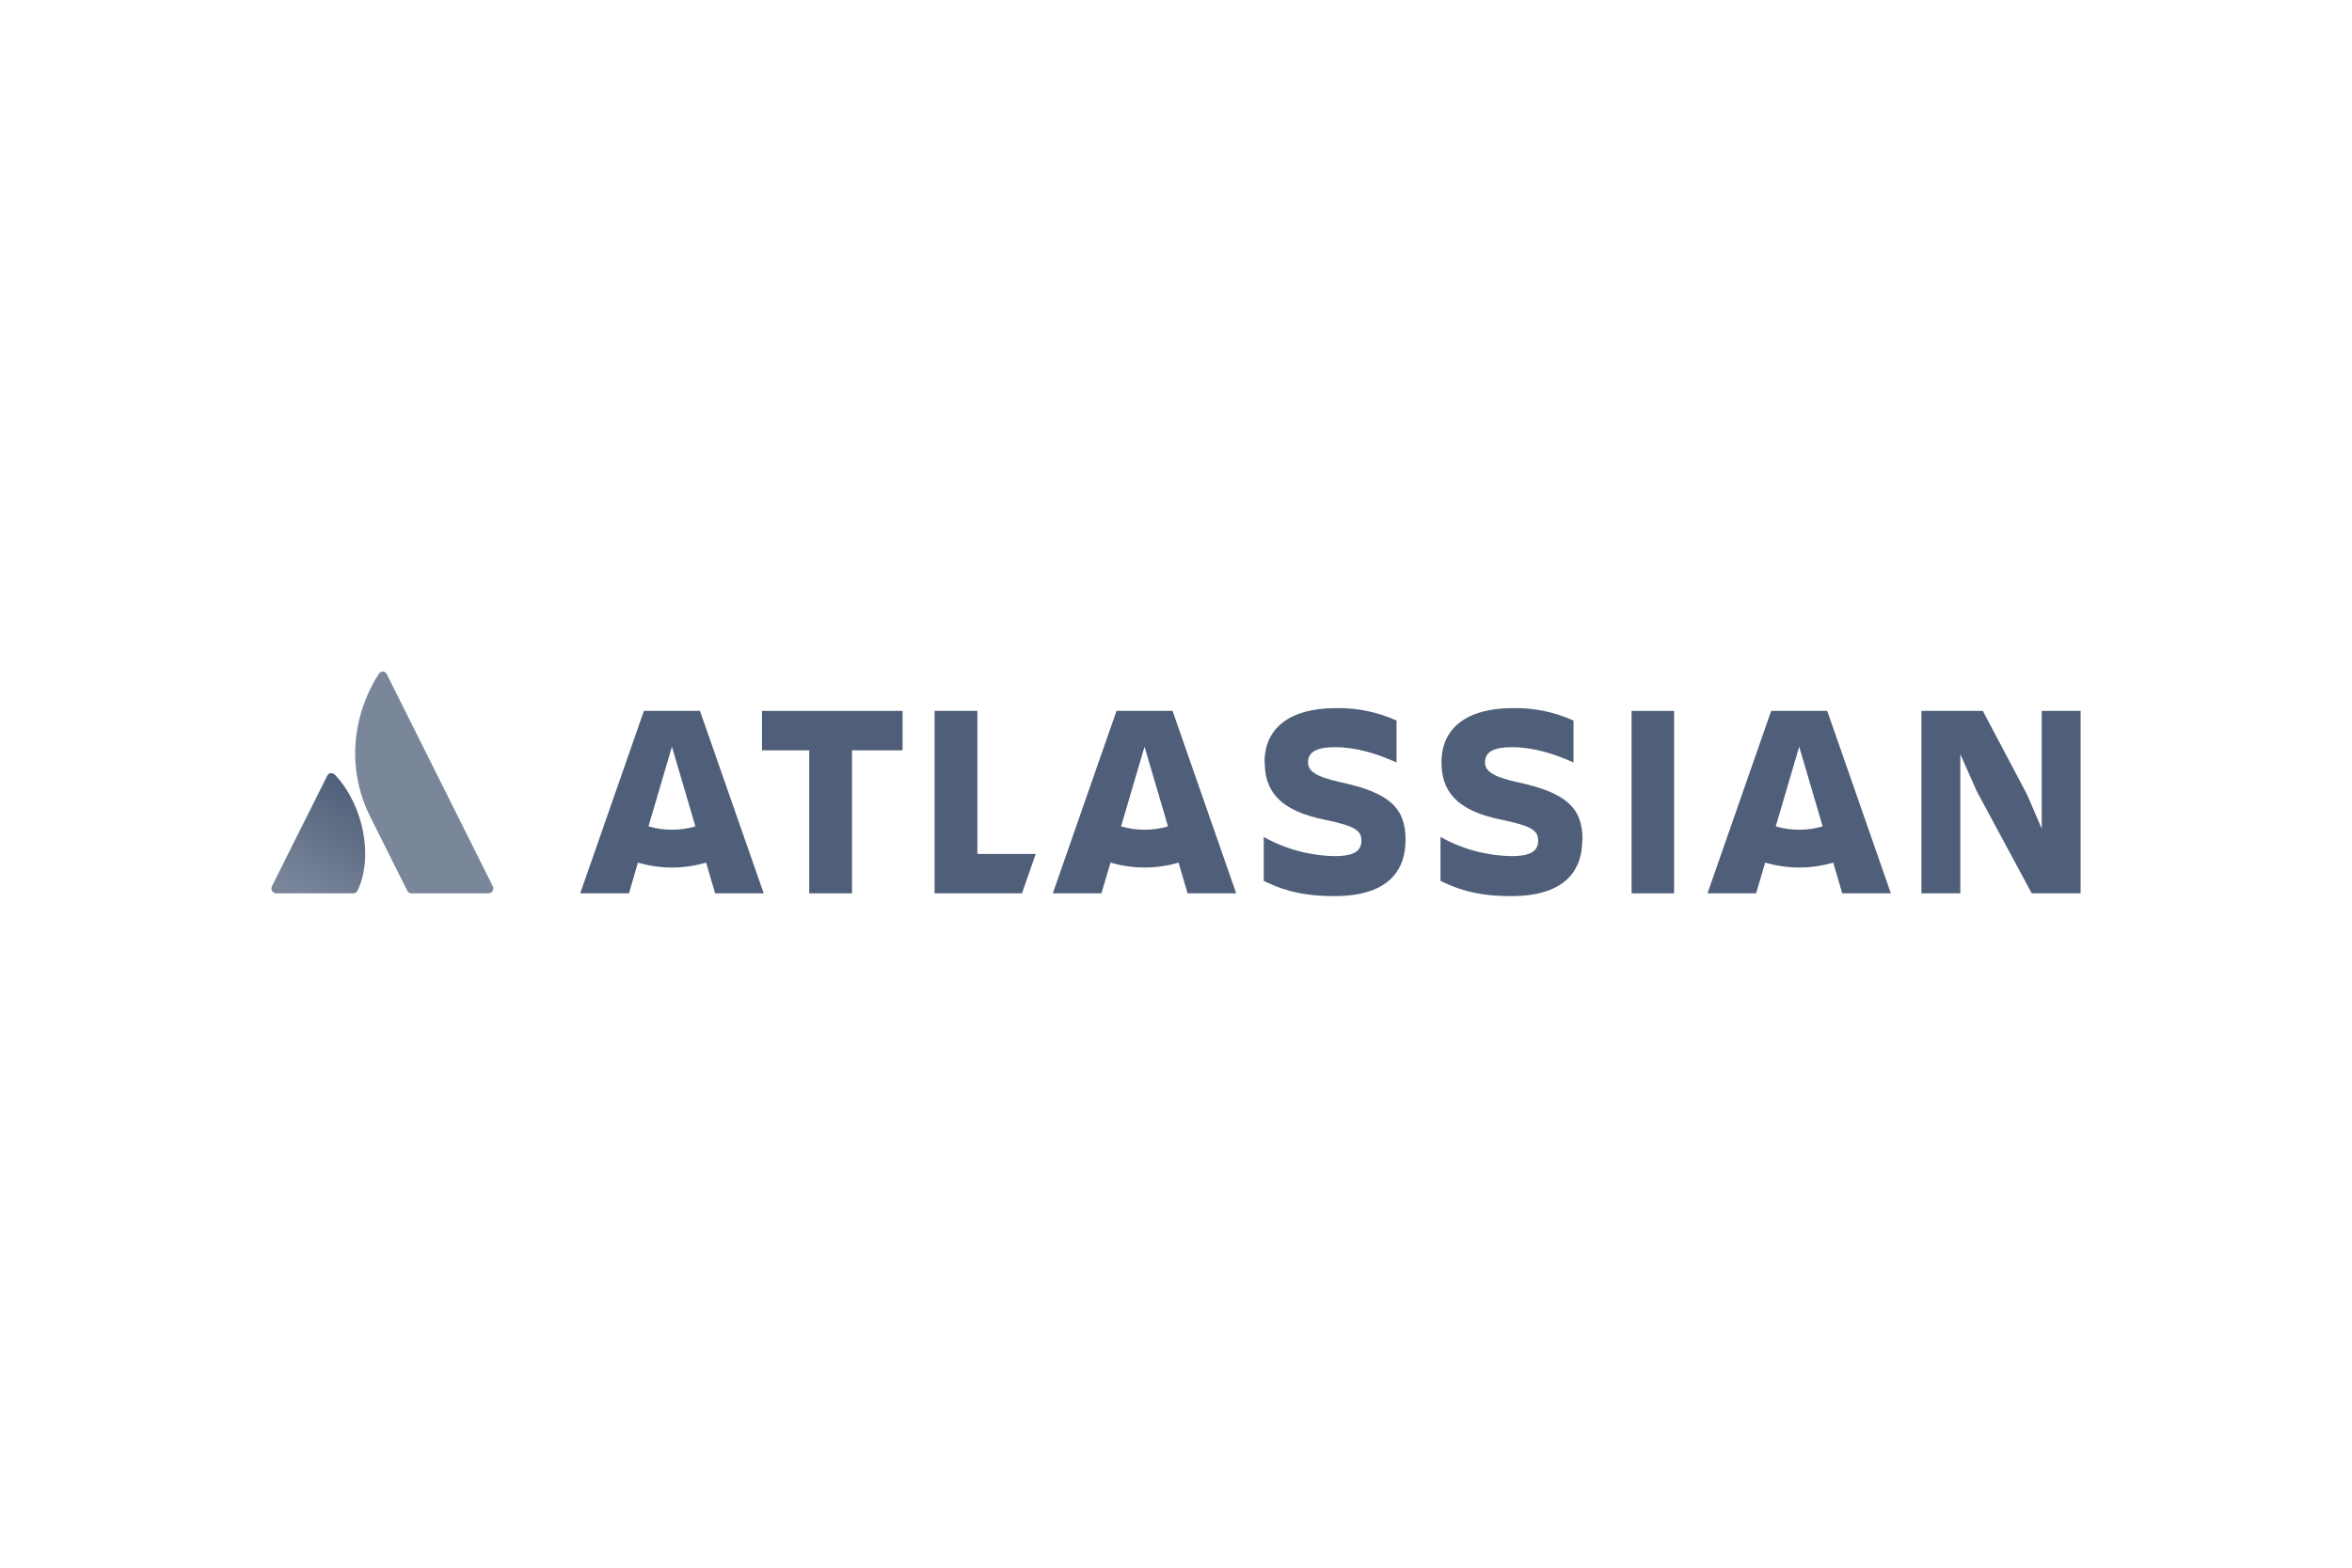
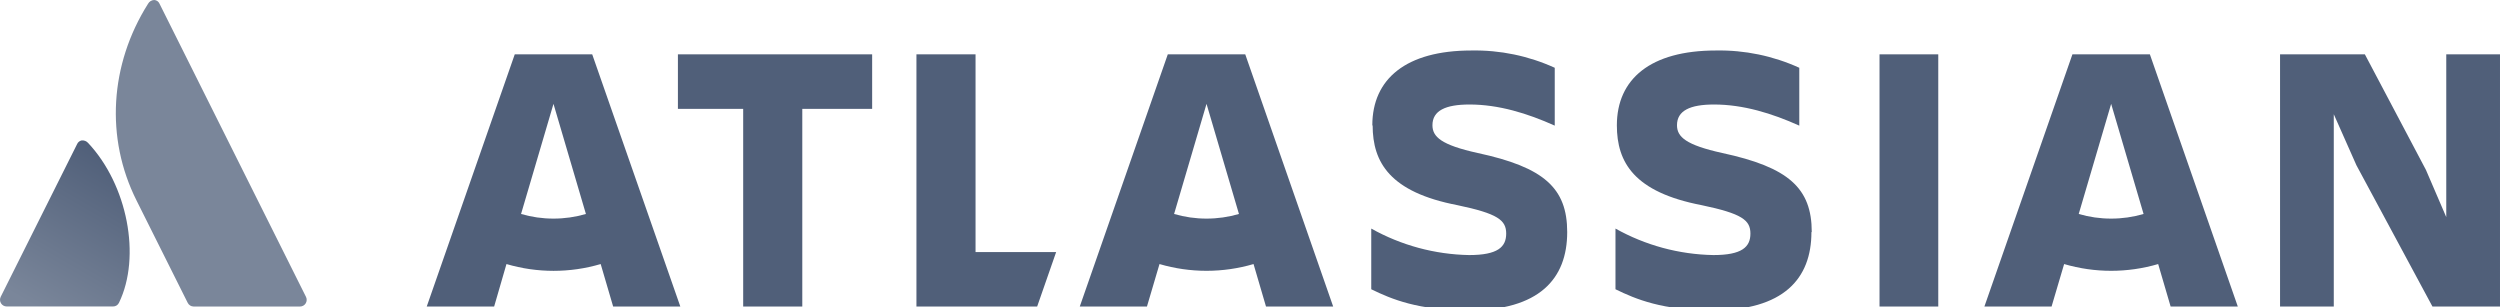
- <svg xmlns="http://www.w3.org/2000/svg" height="800" width="1200" id="svg27665" version="1.1" viewBox="-80.95 -16.75 701.57 100.5">
+ <svg xmlns="http://www.w3.org/2000/svg" height="66.16" width="539.67" id="svg27665" version="1.1" viewBox="0 0 539.67 66.16">
  <defs id="defs27631">
    <linearGradient gradientUnits="userSpaceOnUse" y2="70.384" x2="8.375" y1="36.06" x1="28.192" id="linear-gradient">
      <stop id="stop27626" stop-color="#505f79" offset="0" />
      <stop id="stop27628" stop-color="#7a869a" offset=".92" />
    </linearGradient>
    <style id="style27624">.cls-1{fill:#505f79}</style>
  </defs>
  <g transform="translate(.0003)" id="Layer_2">
    <g id="Layer_1-2">
      <g id="g27661">
        <g id="Layer_2-2">
          <g id="Blue">
            <path id="path27635" d="M296.309 27.06c0 8 3.73 14.42 18.31 17.23 8.7 1.82 10.52 3.23 10.52 6.13s-1.82 4.64-8 4.64a44.89 44.89 0 01-21.13-5.72v13.1c4.39 2.15 10.19 4.56 21 4.56 15.25 0 21.3-6.79 21.3-16.9m0 0c0-9.53-5.05-14-19.31-17.07-7.87-1.74-9.78-3.48-9.78-6 0-3.15 2.82-4.47 8-4.47 6.3 0 12.51 1.91 18.4 4.56V14.63a41.58 41.58 0 00-18-3.73c-14.09 0-21.38 6.13-21.38 16.16" class="cls-1" />
            <path id="polygon27637" class="cls-1" d="M503.789 66.17V24.66l4.89 11.02 16.41 30.49h14.58V11.73h-11.6v35.14l-4.39-10.2-13.18-24.94h-18.31v54.44z" />
            <path id="rect27639" class="cls-1" d="M405.729 11.73h12.68v54.44h-12.68z" />
            <path id="path27641" d="M391.099 50.1c0-9.53-5.05-14-19.31-17.07-7.87-1.74-9.78-3.48-9.78-6 0-3.15 2.82-4.47 8-4.47 6.3 0 12.51 1.91 18.4 4.56V14.63a41.58 41.58 0 00-18-3.73c-14.09 0-21.38 6.13-21.38 16.16 0 8 3.73 14.42 18.31 17.23 8.7 1.82 10.52 3.23 10.52 6.13s-1.82 4.64-8 4.64a44.89 44.89 0 01-21.13-5.72v13.1c4.39 2.15 10.19 4.56 21 4.56 15.25 0 21.3-6.79 21.3-16.9" class="cls-1" />
            <path id="polygon27643" class="cls-1" d="M223.889 66.17l4.1-11.76h-17.4V11.73h-12.76v54.44z" />
            <path id="polygon27645" class="cls-1" d="M160.429 23.5v42.67h12.76V23.5h15.08V11.73h-41.93V23.5z" />
            <path id="path27647" d="M127.839 11.73h-16.72l-19 54.44h14.55l2.66-9.17a36 36 0 0020.34 0l2.69 9.17h14.5zm-8.36 35.46a24.76 24.76 0 01-7-1l7-23.77 7 23.77a24.76 24.76 0 01-7 1z" class="cls-1" />
            <path id="path27649" d="M268.809 11.73h-16.72l-19 54.44h14.5l2.71-9.17a36 36 0 0020.3 0l2.69 9.17h14.5zm-8.36 35.46a24.76 24.76 0 01-7-1l7-23.77 7 23.77a24.761 24.761 0 01-7 1z" class="cls-1" />
            <path id="path27651" d="M464.089 11.73h-16.72l-19 54.44h14.5l2.71-9.17a36 36 0 0020.3 0l2.69 9.17h14.5zm-8.36 35.46a24.76 24.76 0 01-7-1l7-23.77 7 23.77a24.761 24.761 0 01-7 1z" class="cls-1" />
          </g>
        </g>
        <g id="g27659">
          <path id="path27655" d="M19.036 30.875v-0a1.636 1.636 0 00-1.397-.563 1.348 1.348 0 00-1.0.803L.153 64.067a1.444 1.444 0 001.291 2.091h22.955a1.389 1.389 0 001.286-.8c4.823-9.952 1.838-25.417-6.649-34.483z" fill="url(#linear-gradient)" />
          <path id="path27657" d="M66.05 64.079C65.741 63.461 35.163 2.276 34.411.755a1.302 1.302 0 00-1.1-.754L33.259 0a1.579 1.579 0 00-1.3.812l-.001.001c-8.289 13.131-9.228 28.985-2.512 42.41l11.066 22.13a1.438 1.438 0 001.296.817h22.952a1.444 1.444 0 001.292-2.091z" fill="#7a869a" />
        </g>
      </g>
    </g>
  </g>
</svg>
